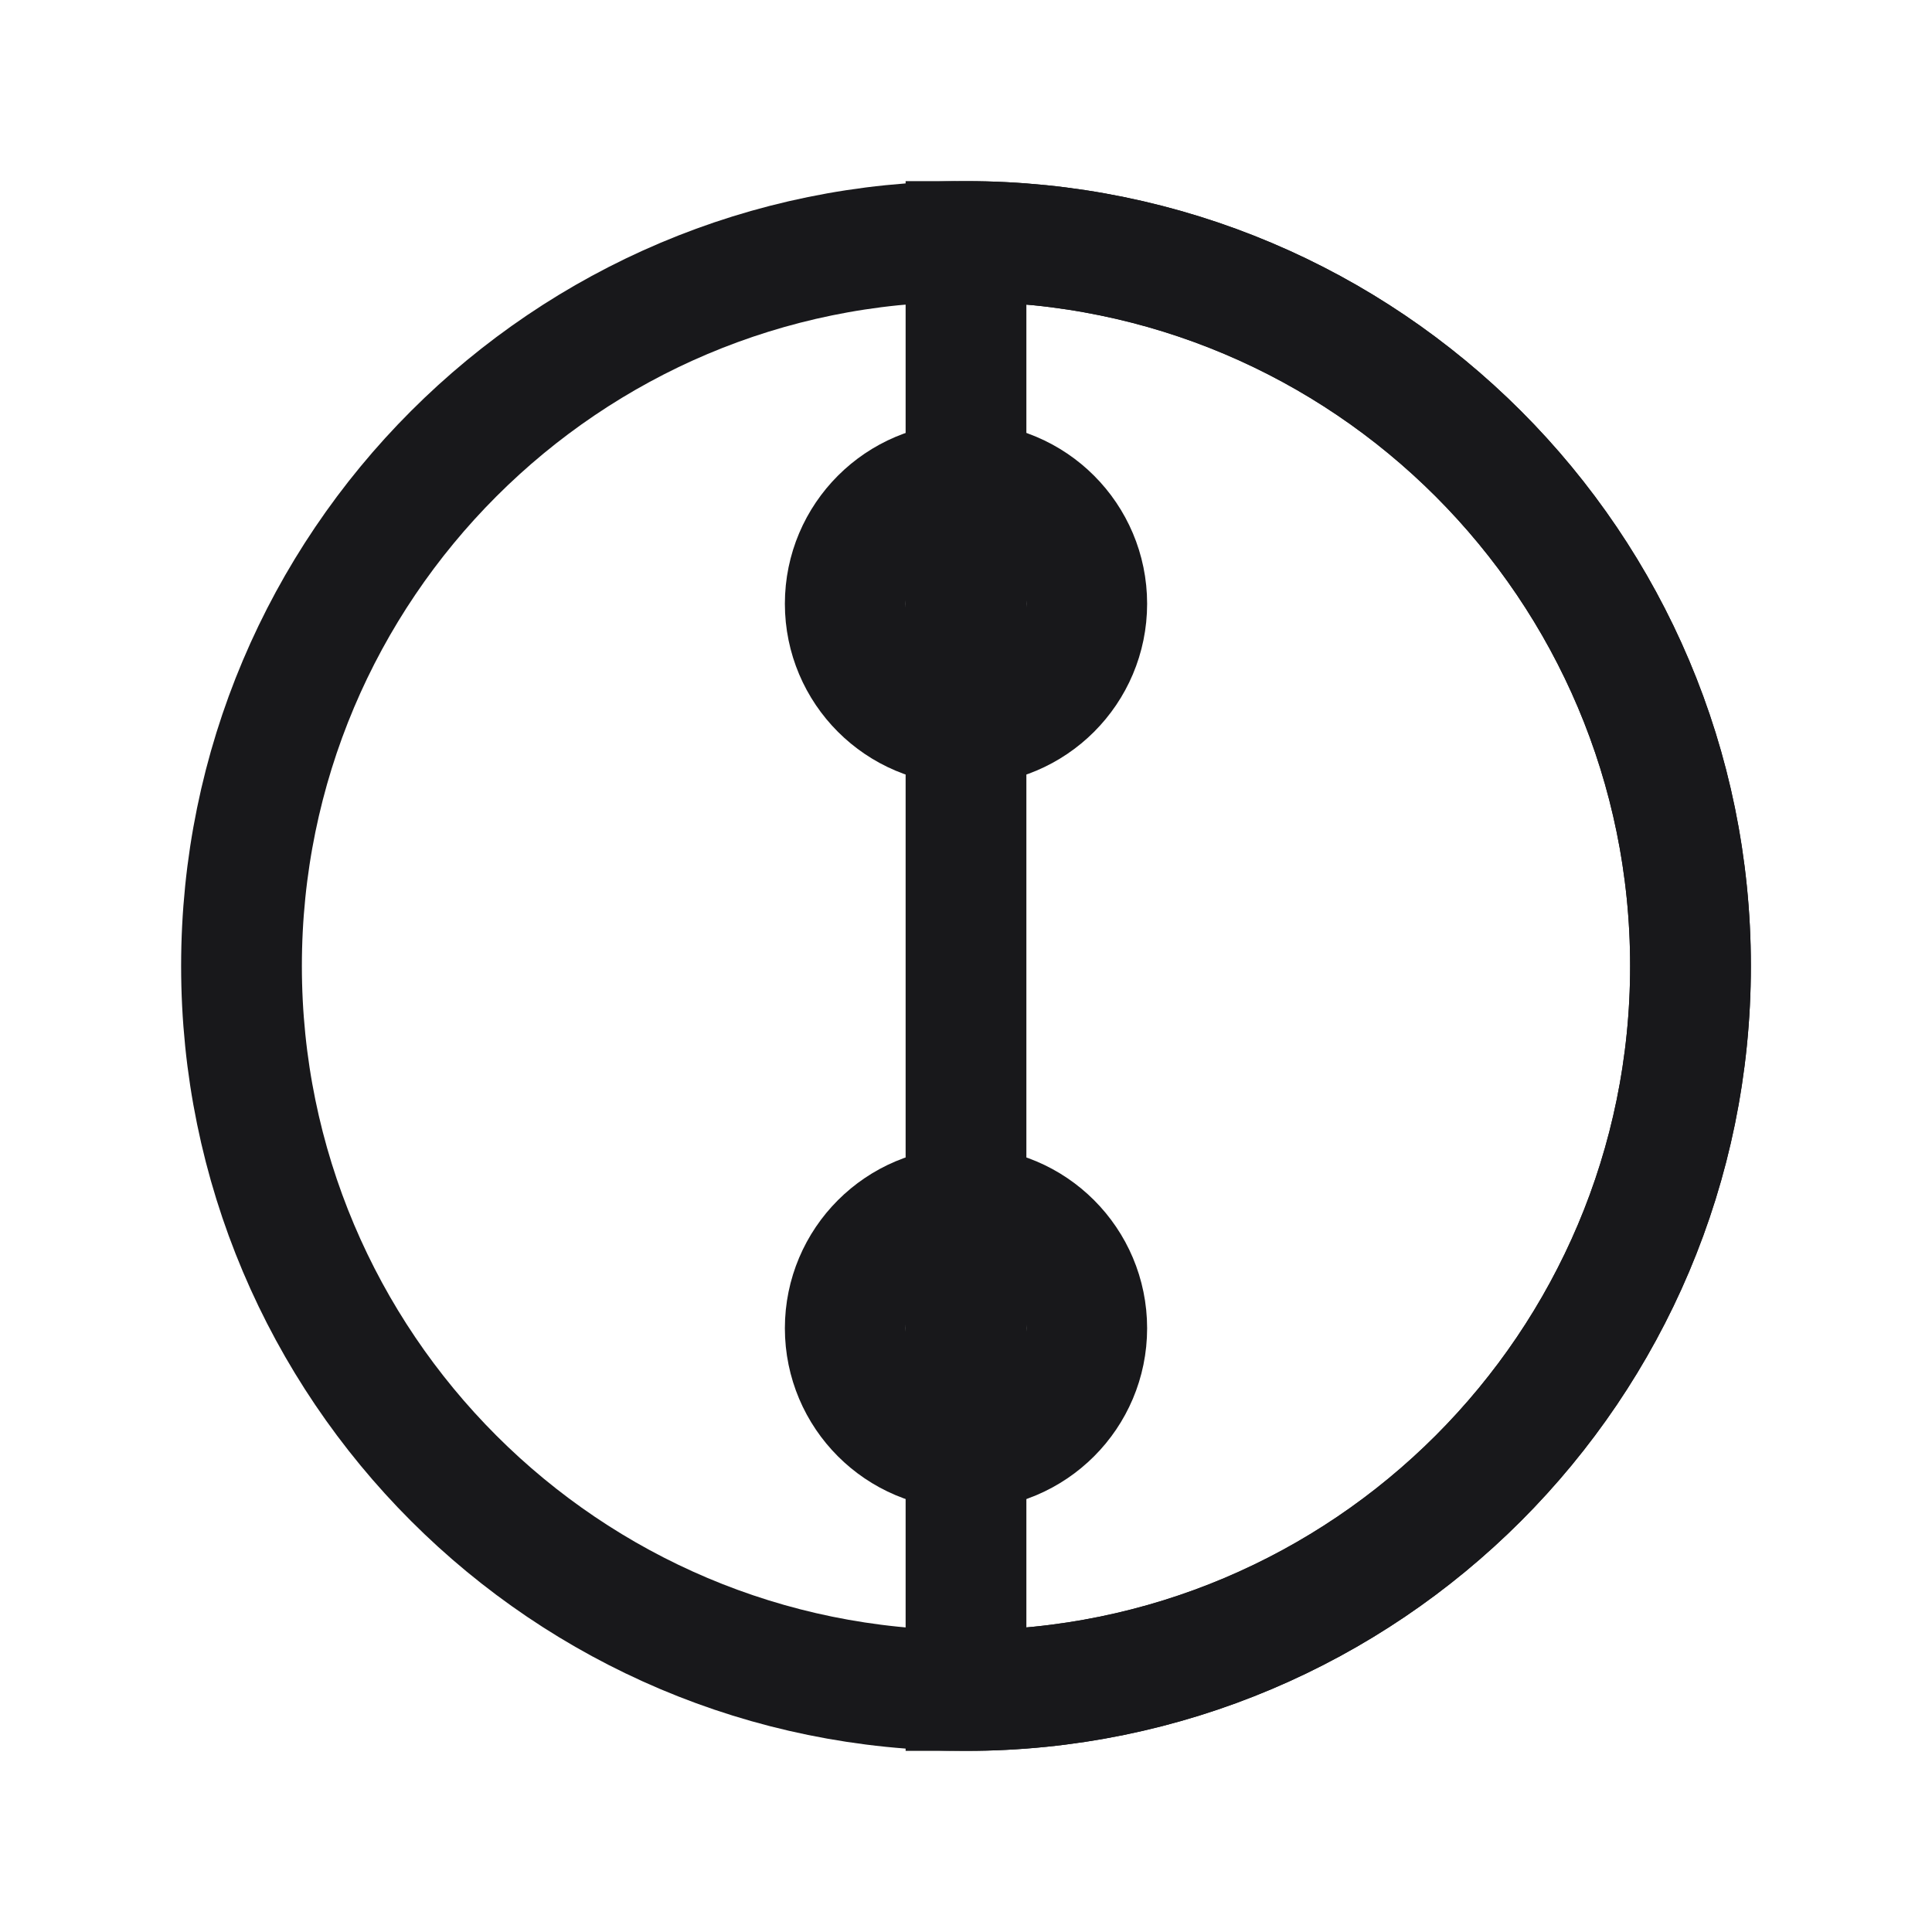
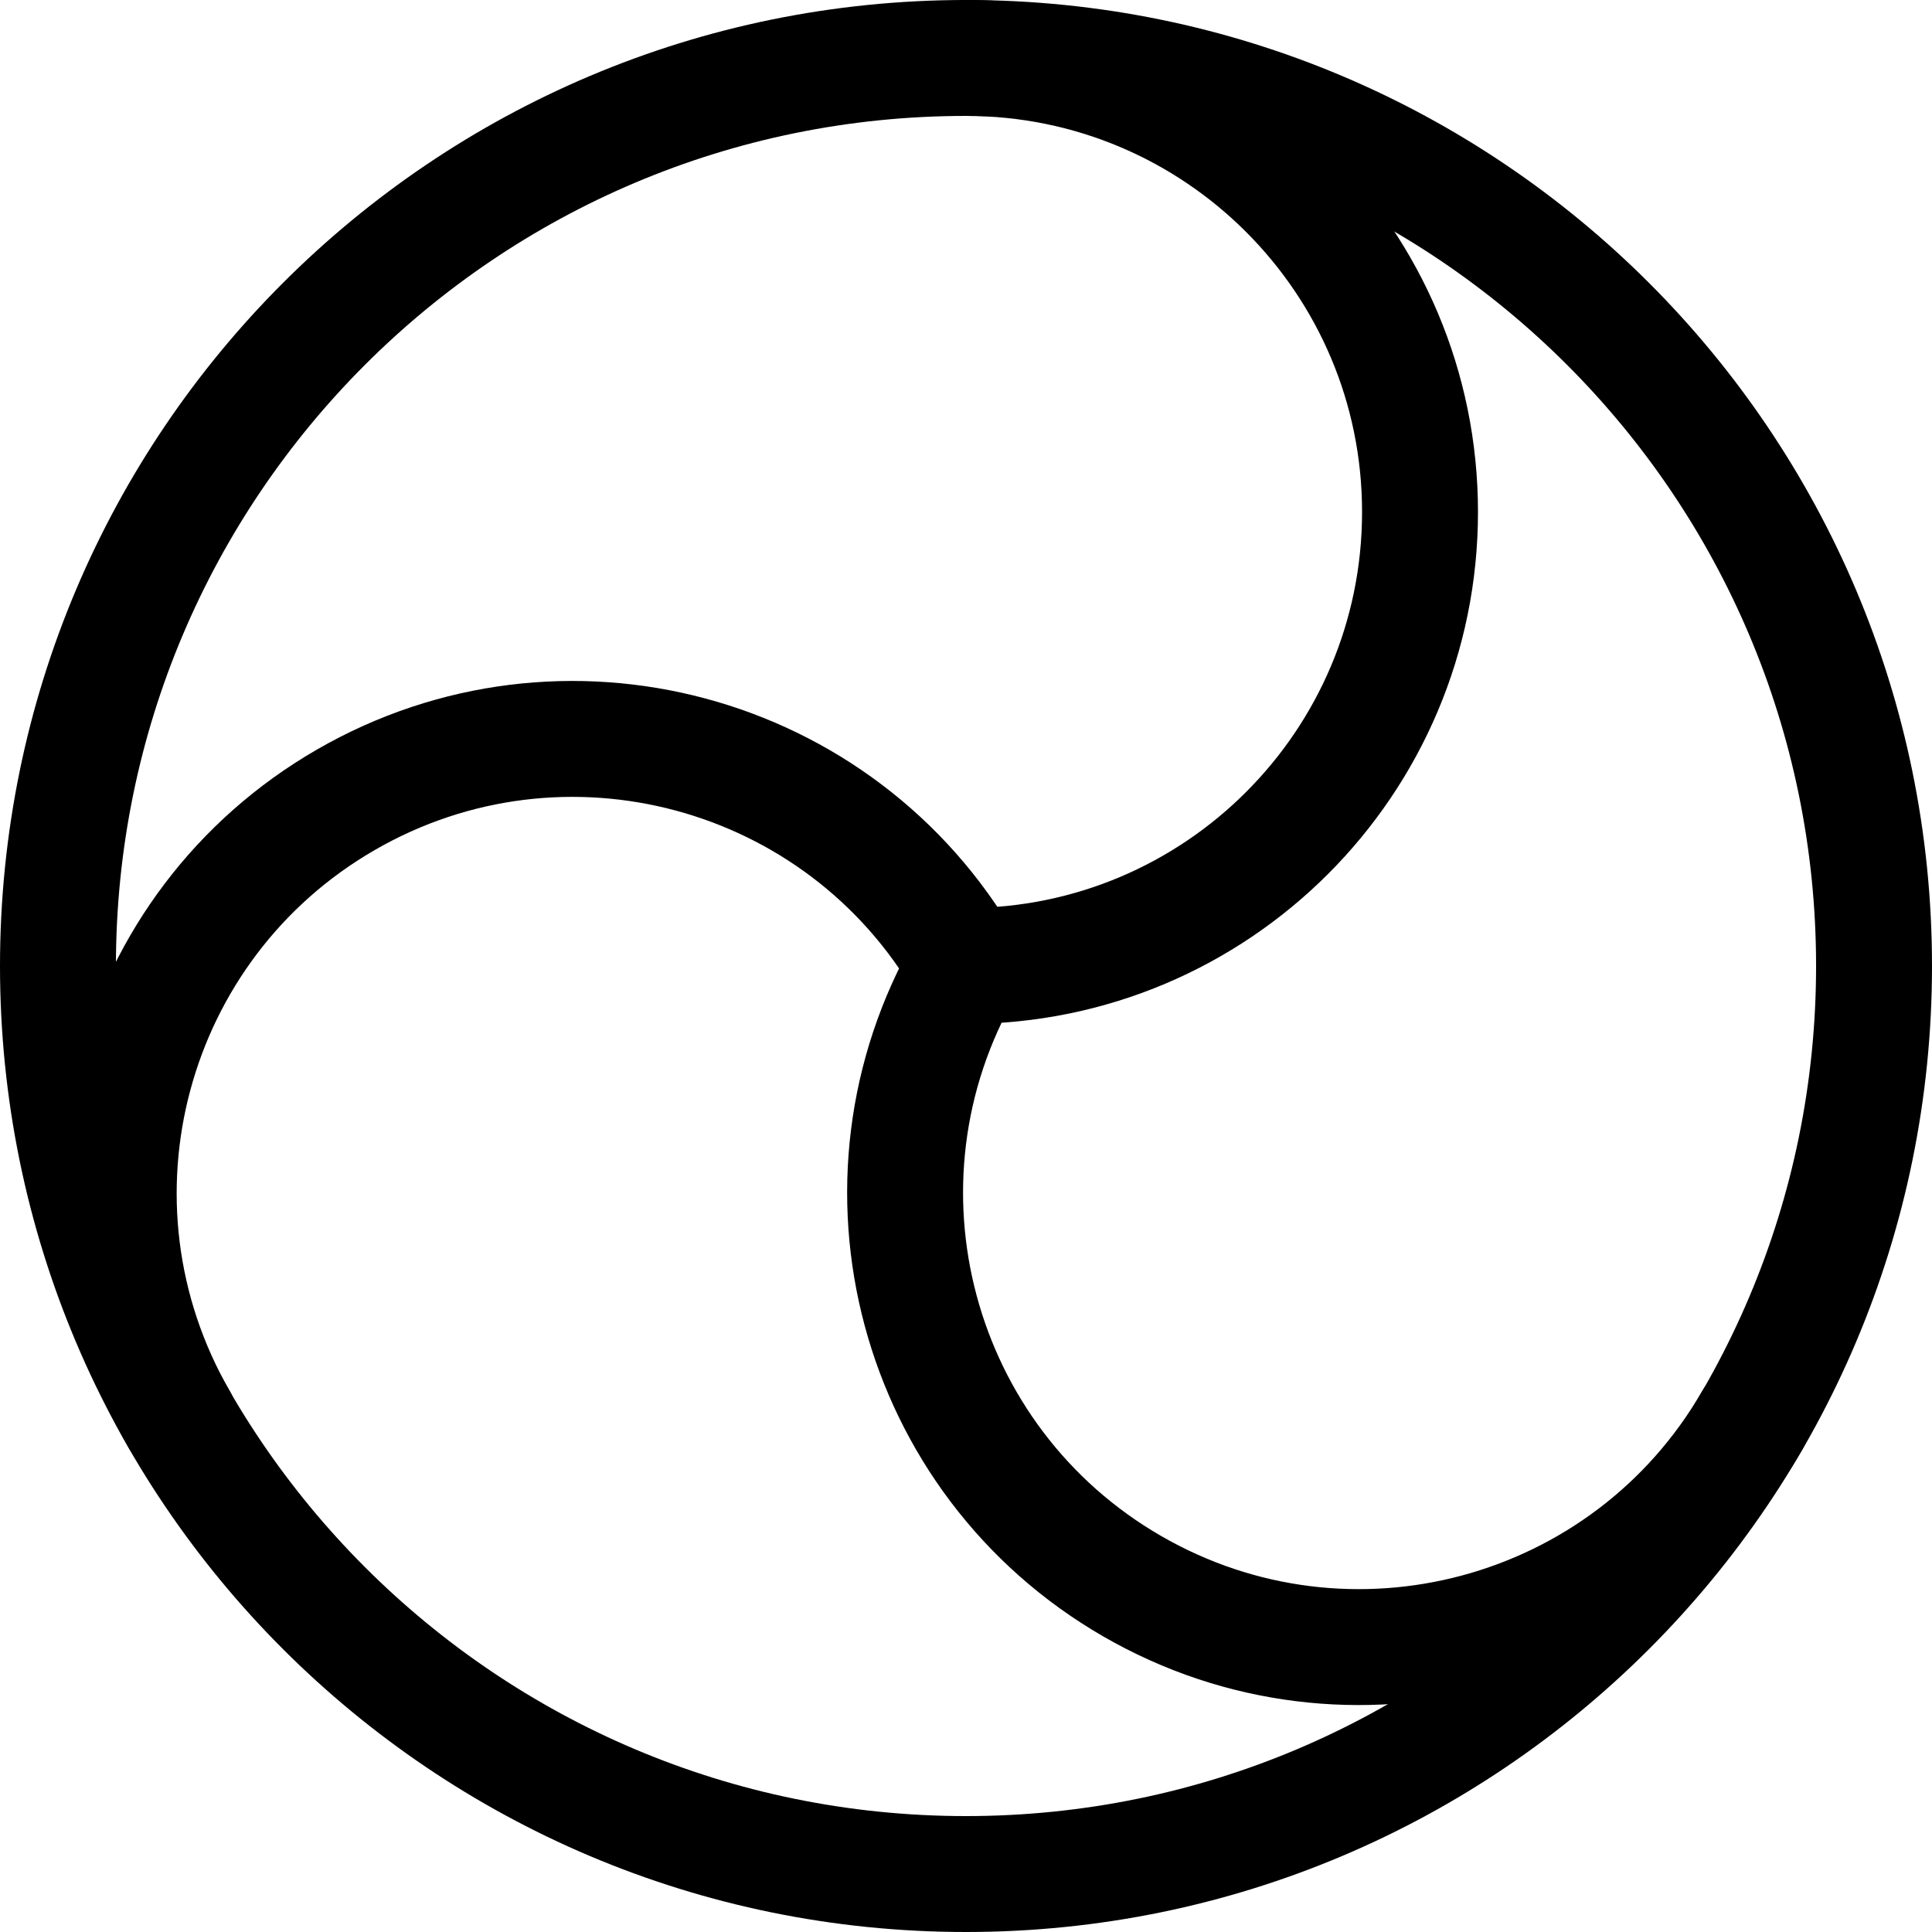
- <svg xmlns="http://www.w3.org/2000/svg" width="48" height="48" viewBox="0 0 24 24" fill="none">
-   <circle cx="12" cy="12" r="9" stroke="#18181b" stroke-width="1.5" />
-   <path d="M12 3C16.971 3 21 7.029 21 12C21 16.971 16.971 21 12 21C12 16.971 12 7.029 12 3Z" stroke="#18181b" stroke-width="1.5" />
-   <circle cx="12" cy="7.5" r="1.5" stroke="#18181b" stroke-width="1.5" />
-   <circle cx="12" cy="16.5" r="1.5" stroke="#18181b" stroke-width="1.5" />
+ <svg xmlns="http://www.w3.org/2000/svg" width="100" height="100" viewBox="0 0 100 100">
+   <g fill="none" stroke="black" stroke-width="6" stroke-linecap="round" stroke-linejoin="round">
+     <circle cx="50" cy="50" r="47" />
+     <path d="M 50,3 A 23.5,23.5 0 0 1 50,50" transform="rotate(0, 50, 50)" />
+     <path d="M 50,3 A 23.5,23.5 0 0 1 50,50" transform="rotate(120, 50, 50)" />
+     <path d="M 50,3 A 23.5,23.5 0 0 1 50,50" transform="rotate(240, 50, 50)" />
+   </g>
</svg>
